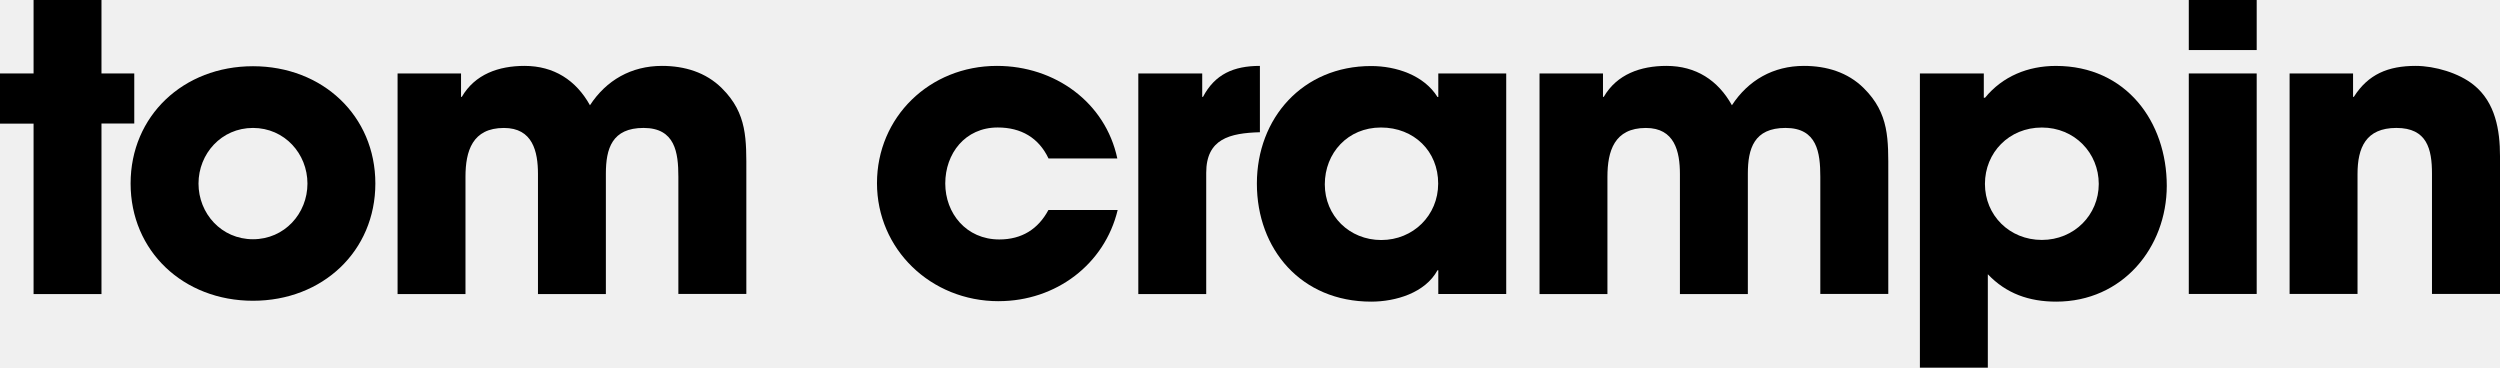
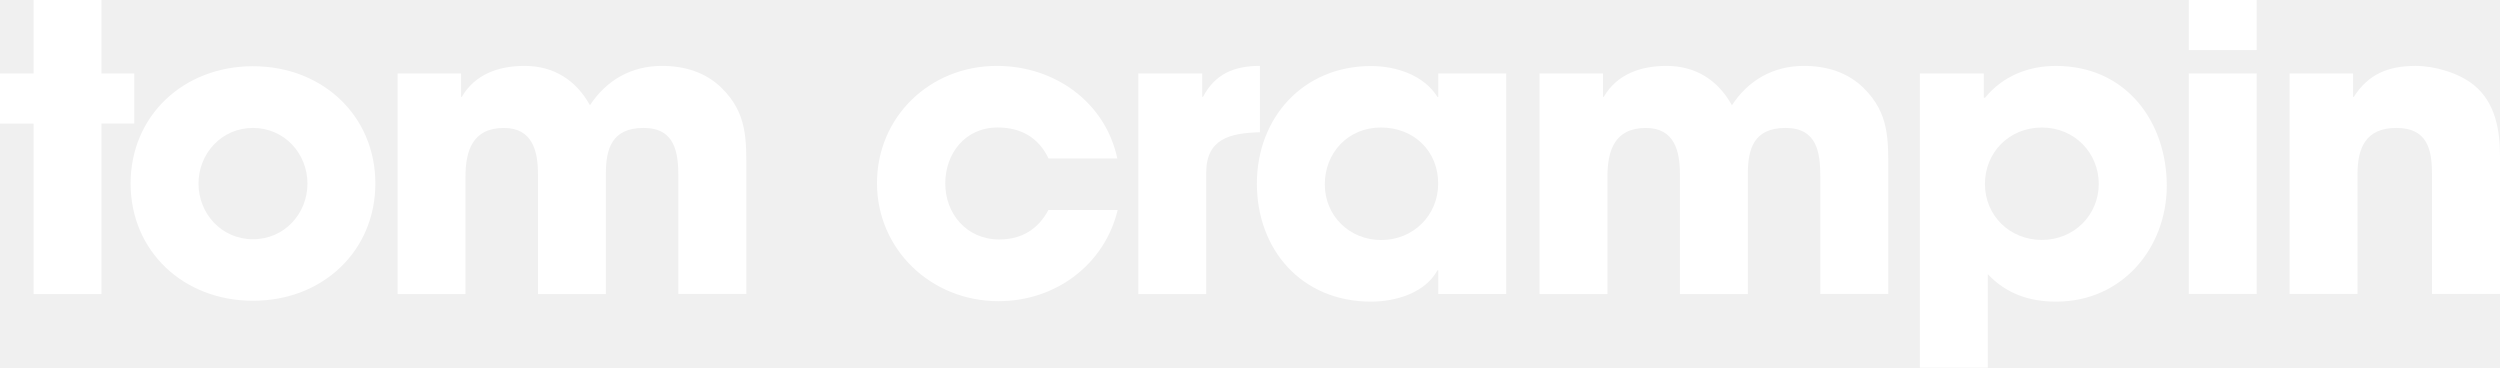
- <svg xmlns="http://www.w3.org/2000/svg" id="Layer_1" viewBox="0 0 1057.4 155.5">
+ <svg xmlns="http://www.w3.org/2000/svg" id="Layer_1" viewBox="0 0 1057.4 155.5" style="fill:white">
  <path d="m42.92,52.29v72.09H14.2V52.29H0v-21.22h14.2V0h28.72v31.07h13.87v21.17h-13.87v.05Z" />
  <path d="m107,127.21c-29.43,0-51.76-20.99-51.76-49.6s22.33-49.6,51.76-49.6,51.76,20.99,51.76,49.6-22.33,49.6-51.76,49.6Zm0-73.1c-13.35,0-23.04,10.9-23.04,23.54s9.68,23.54,23.04,23.54,23.04-10.91,23.04-23.54-9.68-23.54-23.04-23.54Z" />
  <path d="m286.92,124.38v-49.6c0-10.27-1.36-20.67-14.72-20.67s-15.94,8.76-15.94,19.35v50.92h-28.72v-50.78c0-9.58-2.26-19.48-14.39-19.48-13.35,0-16.27,9.76-16.27,20.67v49.6h-28.72V31.07h26.84v9.9h.33c5.55-9.58,15.61-13.1,26.51-13.1,12.46,0,21.81,6.07,27.69,16.65,6.91-10.59,17.49-16.65,30.46-16.65,9.54,0,18.52,2.69,25.29,9.4,10.91,10.77,10.39,21.86,10.39,36.14v50.92h-28.77v.05Z" />
  <path d="m422.36,127.39c-28.72,0-51.43-22.04-51.43-49.92s22.19-49.6,50.73-49.6c24.59,0,45.88,15.47,50.92,39.15h-29.1c-4.14-8.76-11.61-13.1-21.48-13.1-13.87,0-22.19,11.09-22.19,23.68s8.84,23.68,22.85,23.68c9.54,0,16.45-4.38,20.78-12.46h29.29c-5.5,22.95-26.09,38.56-50.35,38.56Z" />
  <path d="m510.18,73.1v51.29h-28.72V31.07h27.03v9.9h.33c5.03-9.58,12.98-13.1,24.07-13.1v28.06c-12.69.36-22.71,2.74-22.71,17.16Z" />
  <path d="m608.34,124.38v-10.08h-.33c-5.22,9.58-17.67,13.28-28.07,13.28-29.62,0-48.33-22.18-48.33-49.92s19.42-49.73,48.33-49.73c10.58,0,22.33,3.88,28.07,13.1h.33v-9.95h28.73v93.26h-28.73v.05Zm-24.26-70.45c-14.01,0-23.74,10.77-23.74,24.05s10.39,23.54,23.88,23.54,24.07-10.4,24.07-23.86c.04-13.64-10.16-23.73-24.21-23.73Z" />
  <path d="m769.92,124.38v-49.6c0-10.27-1.36-20.67-14.71-20.67s-15.94,8.76-15.94,19.35v50.92h-28.73v-50.78c0-9.58-2.25-19.48-14.39-19.48-13.35,0-16.27,9.76-16.27,20.67v49.6h-28.72V31.07h26.84v9.9h.33c5.55-9.58,15.61-13.1,26.51-13.1,12.46,0,21.81,6.07,27.69,16.65,6.91-10.59,17.49-16.65,30.46-16.65,9.54,0,18.53,2.69,25.29,9.4,10.91,10.77,10.39,21.86,10.39,36.14v50.92h-28.77v.05Z" />
  <path d="m869.68,127.58c-11.42,0-21.11-3.38-28.91-11.59v39.51h-28.73V31.07h27.03v10.27h.52c7.43-9.08,18.19-13.46,29.95-13.46,29.8,0,46.92,23.68,46.92,50.74-.05,26.1-18.71,48.96-46.78,48.96Zm-6.06-73.64c-13.87,0-24.07,10.59-24.07,23.86s10.39,23.68,24.07,23.68,24.07-10.59,24.07-23.68-10.2-23.86-24.07-23.86Z" />
  <path d="m925.77,21.17V0h28.72v21.17h-28.72Zm0,103.21V31.07h28.72v93.26h-28.72v.05Z" />
  <path d="m1028.63,124.38v-50.92c0-10.4-2.07-19.35-15.04-19.35s-16.45,8.4-16.45,19.48v50.74h-28.73V31.07h26.84v9.9h.33c6.06-9.58,14.53-13.1,26.14-13.1,8.13,0,18.34,3.01,24.59,8.08,9.17,7.39,11.09,19.16,11.09,30.07v58.31h-28.77v.05Z" />
</svg>
